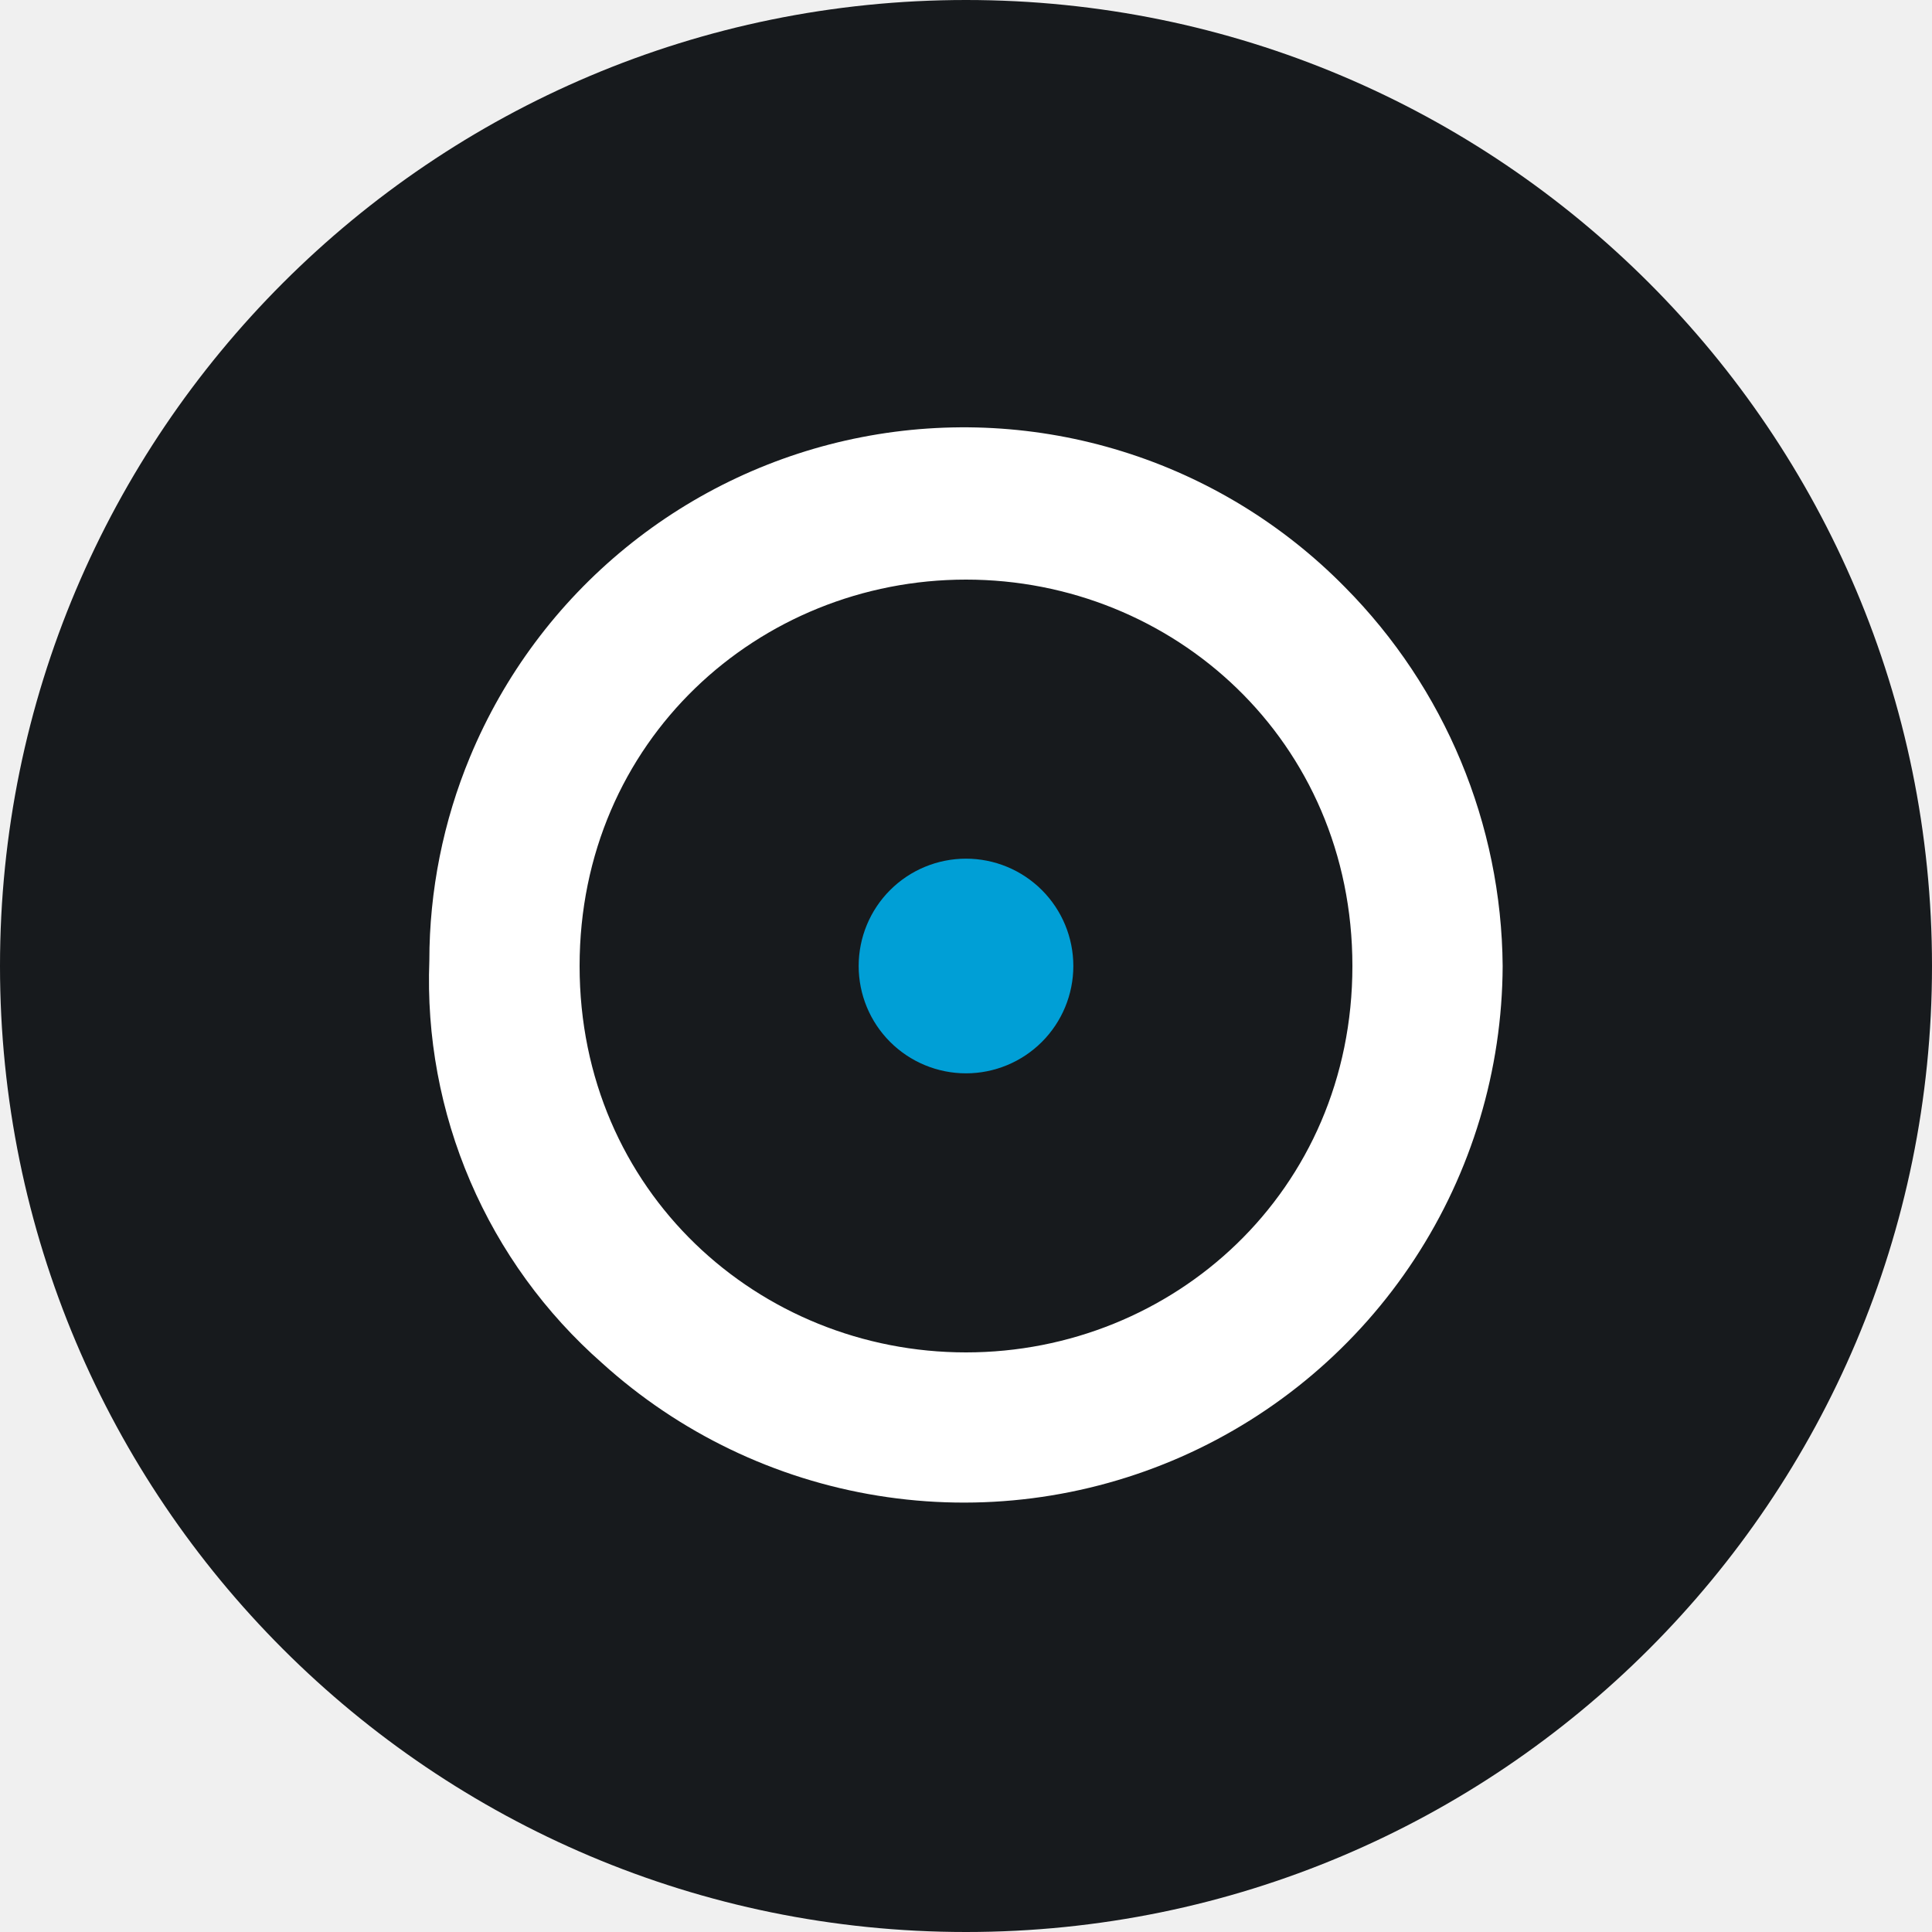
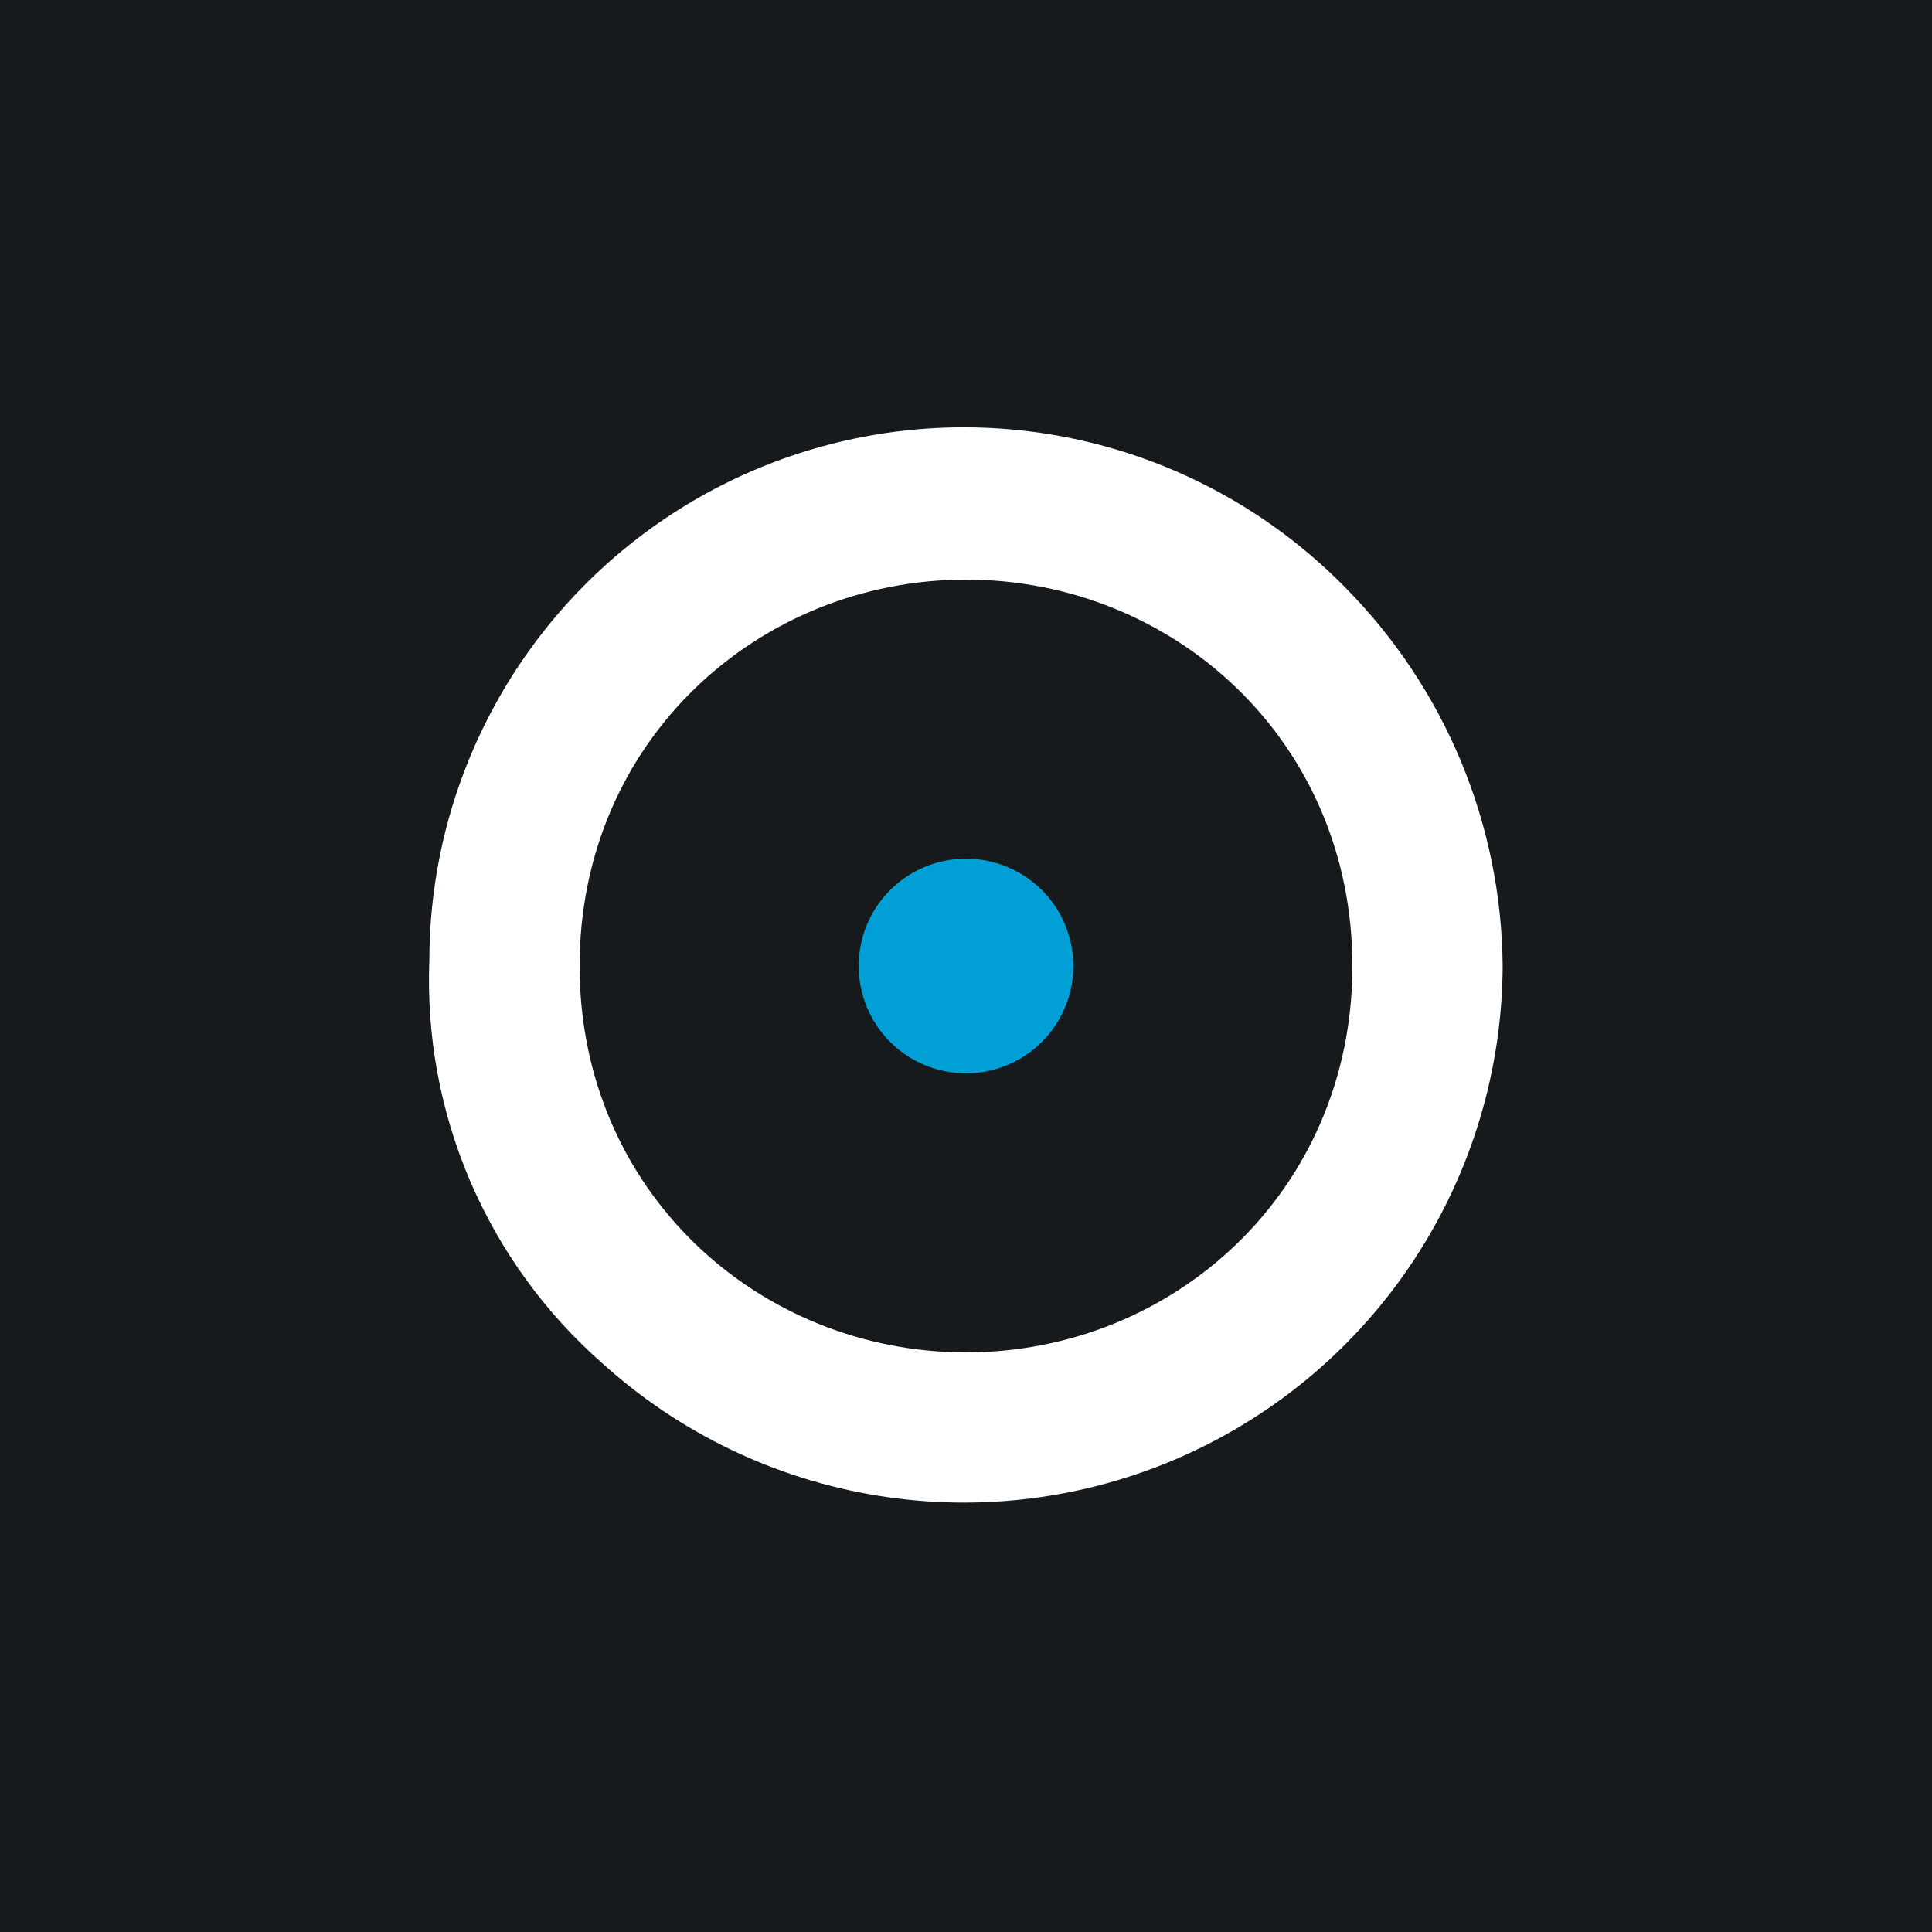
<svg xmlns="http://www.w3.org/2000/svg" preserveAspectRatio="none" overflow="visible" style="display: block;" width="88" height="88" viewBox="0 0 88 88" fill="none">
  <g id="iso-ory">
-     <g clip-path="url(#clip0_0_663)">
+     <g>
      <path id="Vector" d="M0 0H88V88H0V0Z" fill="#171A1D" />
      <path id="Vector_2" d="M21.413 34.467C20.191 37.4 19.556 40.578 19.556 43.756C19.423 47.204 20.06 50.639 21.422 53.811C22.783 56.982 24.835 59.81 27.427 62.089C30.941 65.272 35.303 67.37 39.985 68.126C44.666 68.884 49.466 68.268 53.805 66.355C58.144 64.441 61.836 61.312 64.434 57.344C67.032 53.377 68.425 48.742 68.444 44C68.393 37.53 65.814 31.336 61.258 26.742C58.44 23.876 54.957 21.752 51.119 20.56C47.281 19.367 43.208 19.144 39.262 19.909C35.316 20.674 31.622 22.403 28.507 24.944C25.393 27.484 22.956 30.755 21.413 34.467ZM44 61.6C53.436 61.6 61.6 54.267 61.6 44C61.6 33.733 53.436 26.4 44 26.4C34.564 26.4 26.4 33.733 26.4 44C26.4 54.267 34.564 61.6 44 61.6Z" fill-rule="evenodd" clip-rule="evenodd" fill="white" />
      <path id="Vector_3" d="M39.111 44C39.111 42.703 39.626 41.46 40.543 40.543C41.46 39.626 42.703 39.111 44 39.111C45.297 39.111 46.54 39.626 47.457 40.543C48.374 41.46 48.889 42.703 48.889 44C48.889 45.297 48.374 46.54 47.457 47.457C46.54 48.374 45.297 48.889 44 48.889C42.703 48.889 41.46 48.374 40.543 47.457C39.626 46.54 39.111 45.297 39.111 44Z" fill="#009FD6" />
    </g>
  </g>
  <defs>
    <clipPath id="clip0_0_663">
      <path d="M0 44C0 19.7 19.7 0 44 0V0C68.3 0 88 19.7 88 44V44C88 68.3 68.3 88 44 88V88C19.7 88 0 68.3 0 44V44Z" fill="white" />
    </clipPath>
  </defs>
</svg>
